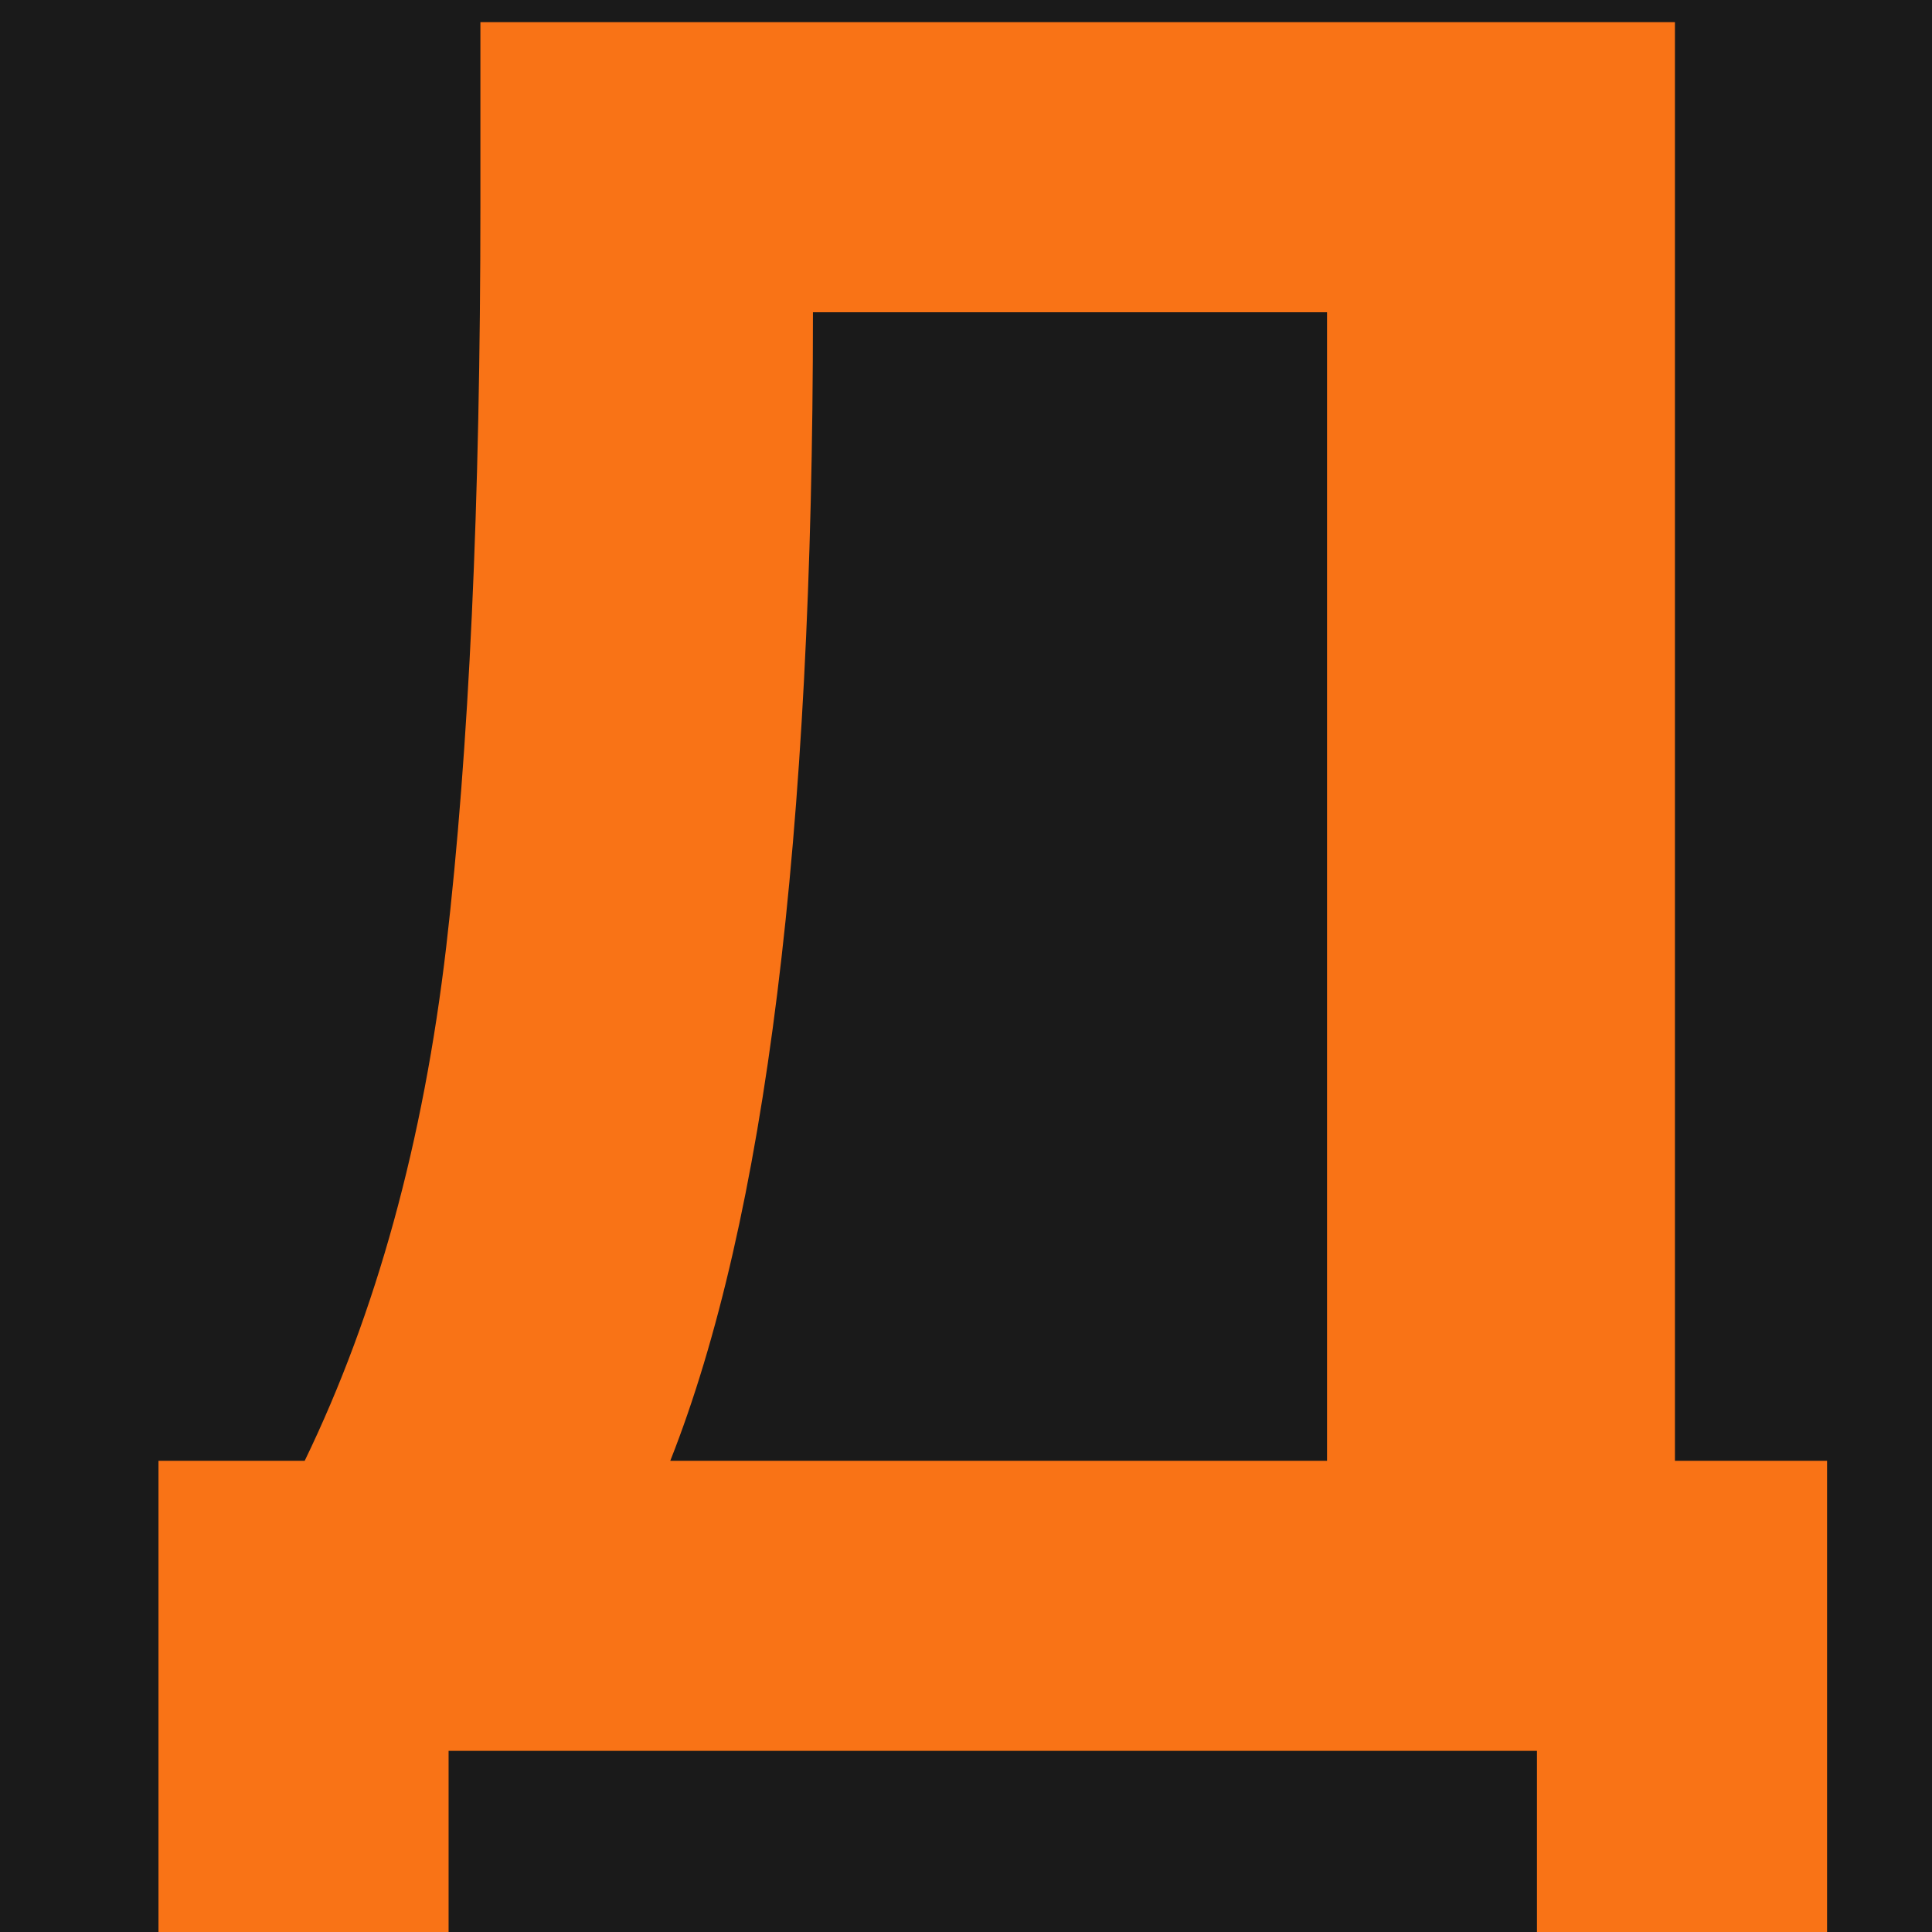
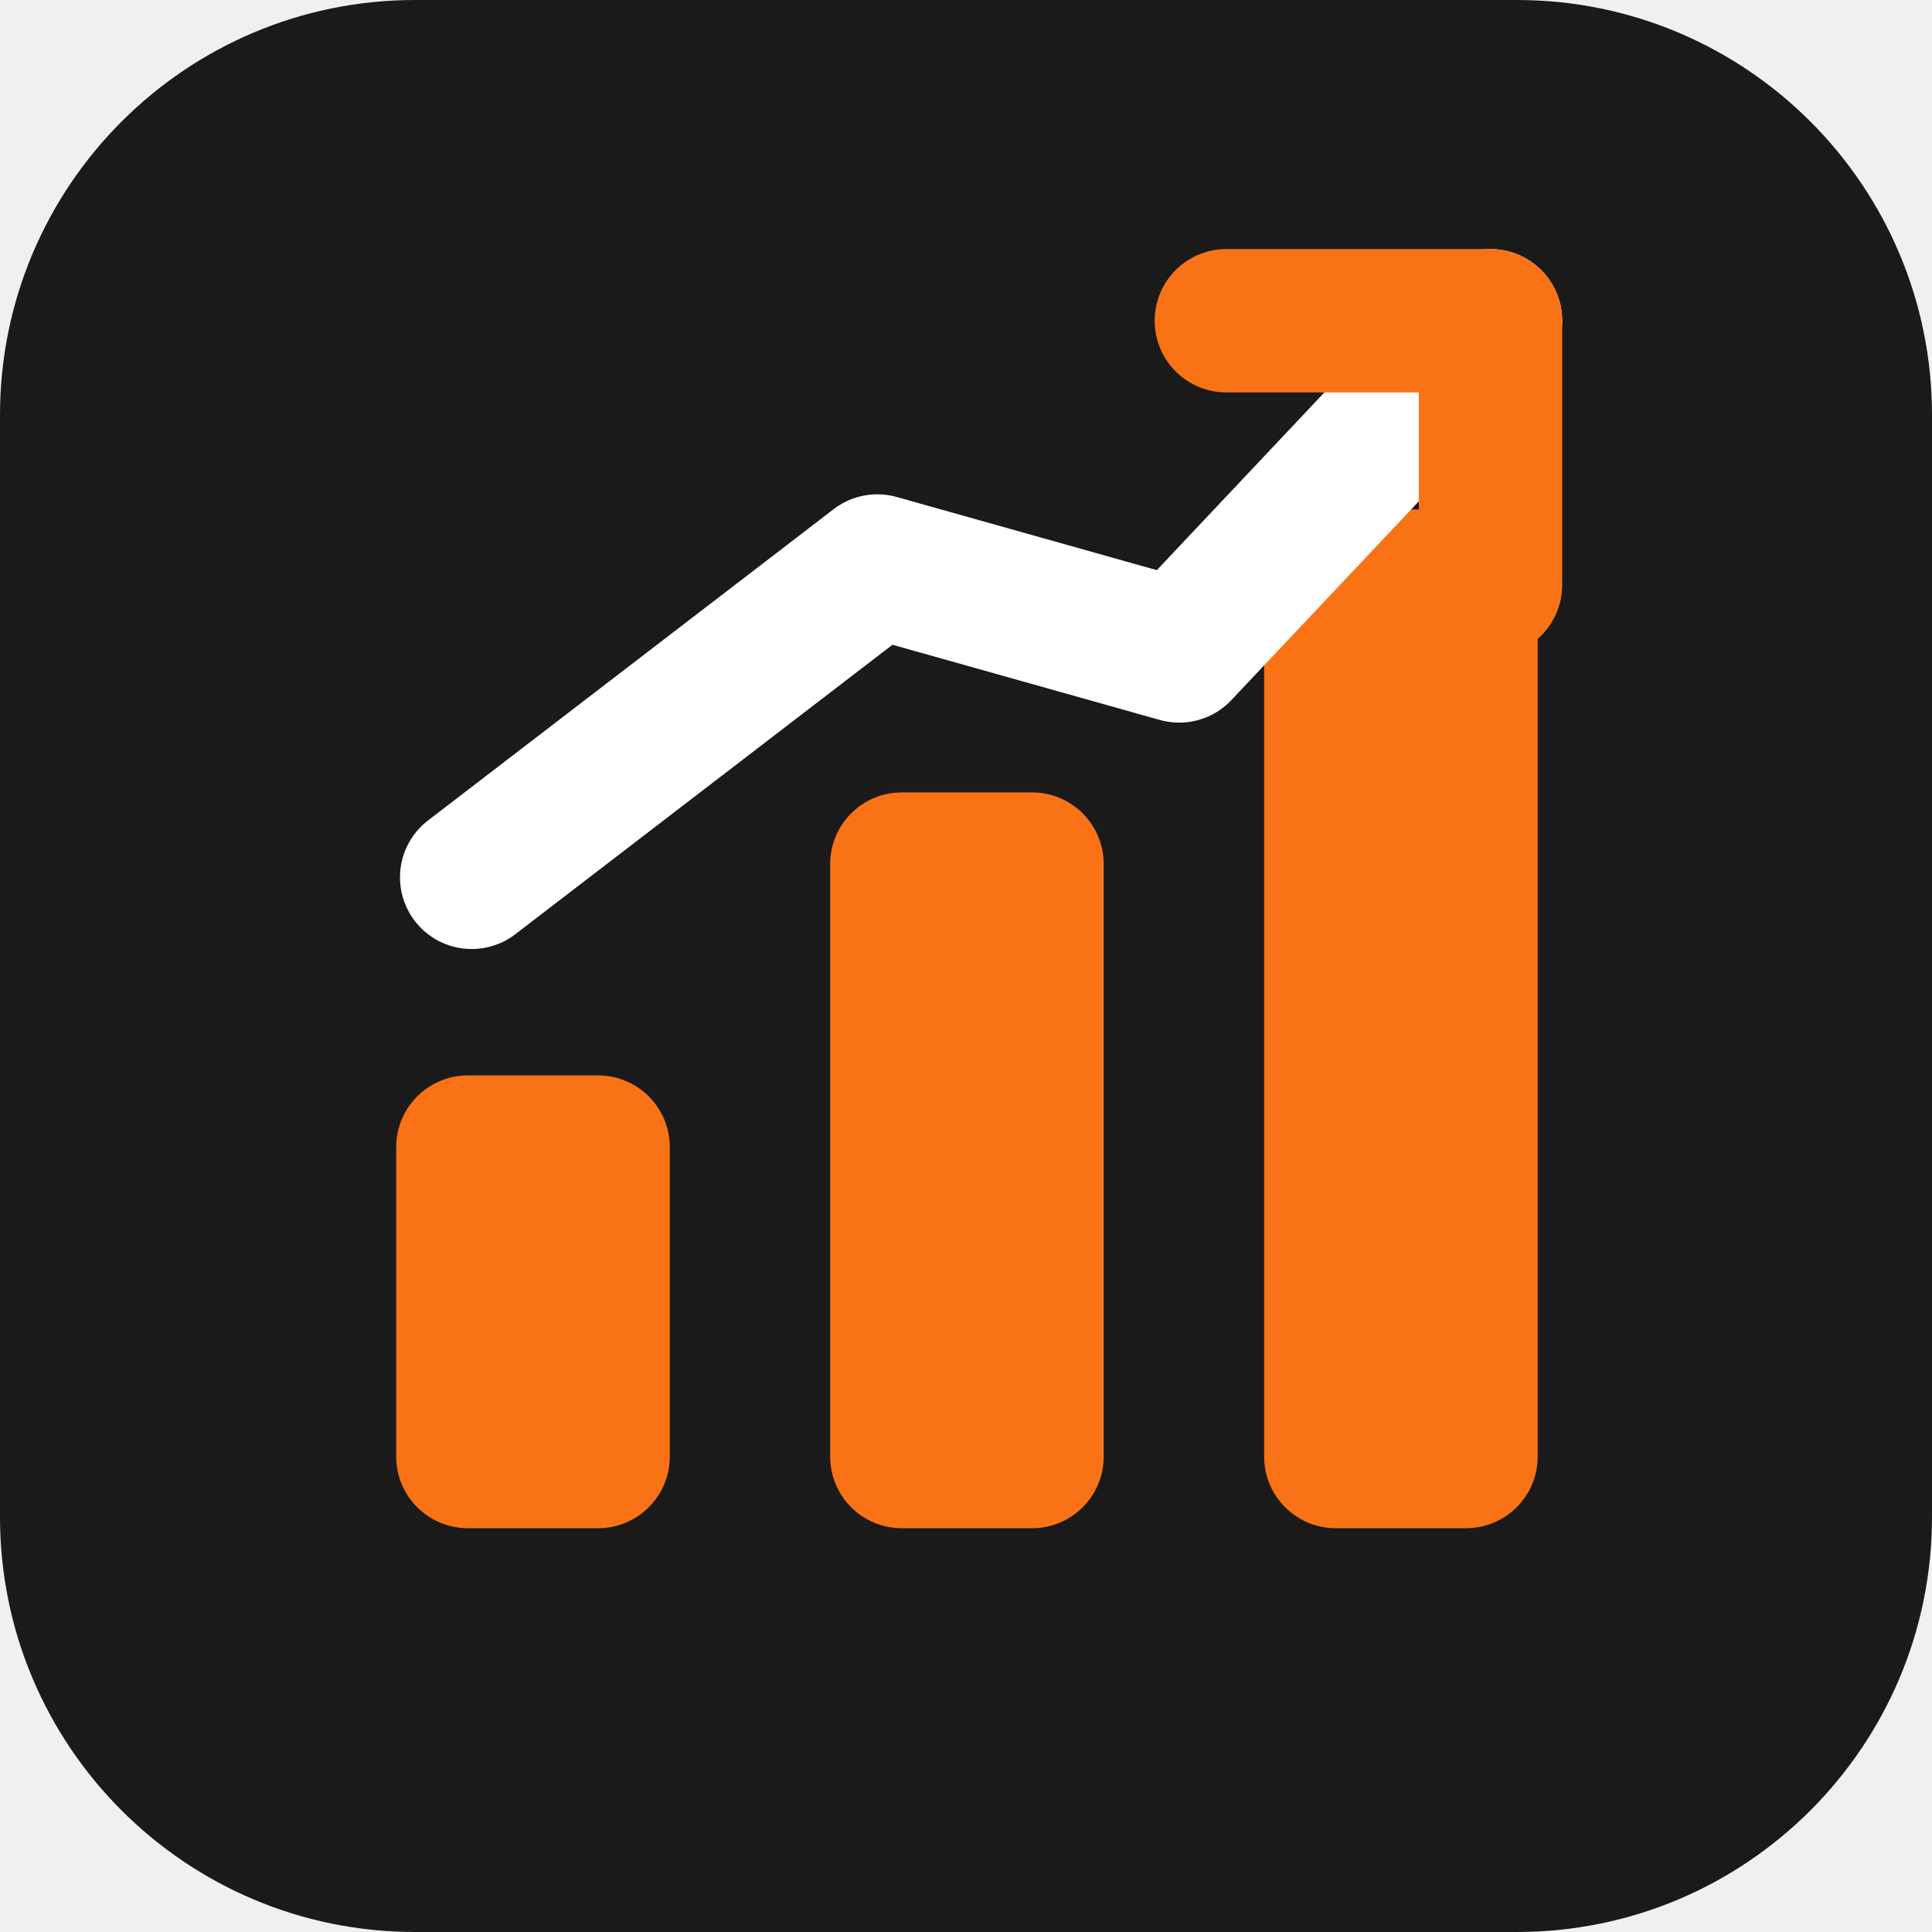
- <svg xmlns="http://www.w3.org/2000/svg" width="32" height="32" viewBox="0 0 32 32" fill="none">
-   <g clip-path="url(#clip0_36_2)">
-     <path d="M32 0H0V32H32V0Z" fill="#1A1A1A" />
-     <path d="M7.957 0.367H27.742V24.195H30.262V35.25H25.457V29H7.43V35.25H2.625V24.195H5.047C6.232 21.747 7.013 18.909 7.391 15.68C7.768 12.438 7.957 8.342 7.957 3.395V0.367ZM13.465 5.172C13.465 13.87 12.677 20.211 11.102 24.195H21.98V5.172H13.465Z" fill="#F97316" />
+ <svg xmlns="http://www.w3.org/2000/svg" width="32px" height="32px" viewBox="0 0 32 32" version="1.1">
+   <g id="surface1">
+     <path style=" stroke:none;fill-rule:nonzero;fill:rgb(10.196%,10.196%,10.196%);fill-opacity:1;" d="M 6.875 0 L 25.125 0 C 28.922 0 32 3.078 32 6.875 L 32 25.125 C 32 28.922 28.922 32 25.125 32 L 6.875 32 C 3.078 32 0 28.922 0 25.125 L 0 6.875 C 0 3.078 3.078 0 6.875 0 Z M 6.875 0 " />
+     <path style=" stroke:none;fill-rule:nonzero;fill:rgb(97.647%,45.098%,8.627%);fill-opacity:1;" d="M 7.75 17.812 L 9.906 17.812 C 10.562 17.812 11.094 18.344 11.094 19 L 11.094 24.125 C 11.094 24.781 10.562 25.312 9.906 25.312 L 7.75 25.312 C 7.094 25.312 6.562 24.781 6.562 24.125 L 6.562 19 C 6.562 18.344 7.094 17.812 7.75 17.812 Z M 7.75 17.812 " />
+     <path style=" stroke:none;fill-rule:nonzero;fill:rgb(97.647%,45.098%,8.627%);fill-opacity:1;" d="M 14.938 13.125 L 17.094 13.125 C 17.75 13.125 18.281 13.656 18.281 14.312 L 18.281 24.125 C 18.281 24.781 17.75 25.312 17.094 25.312 L 14.938 25.312 C 14.281 25.312 13.75 24.781 13.75 24.125 L 13.75 14.312 C 13.75 13.656 14.281 13.125 14.938 13.125 Z M 14.938 13.125 " />
+     <path style=" stroke:none;fill-rule:nonzero;fill:rgb(97.647%,45.098%,8.627%);fill-opacity:1;" d="M 22.125 8.438 L 24.281 8.438 C 24.938 8.438 25.469 8.969 25.469 9.625 L 25.469 24.125 C 25.469 24.781 24.938 25.312 24.281 25.312 L 22.125 25.312 C 21.469 25.312 20.938 24.781 20.938 24.125 L 20.938 9.625 C 20.938 8.969 21.469 8.438 22.125 8.438 Z M 22.125 8.438 " />
+     <path style="fill:none;stroke-width:76;stroke-linecap:round;stroke-linejoin:round;stroke:rgb(100%,100%,100%);stroke-opacity:1;stroke-miterlimit:4;" d="M 250 465 L 465 300 L 625 345 L 790 170 " transform="matrix(0.03125,0,0,0.03125,0,0)" />
+     <path style="fill:none;stroke-width:76;stroke-linecap:round;stroke-linejoin:round;stroke:rgb(97.647%,45.098%,8.627%);stroke-opacity:1;stroke-miterlimit:4;" d="M 650 170 L 790 170 L 790 310 " transform="matrix(0.03125,0,0,0.03125,0,0)" />
  </g>
-   <defs>
-     <clipPath id="clip0_36_2">
-       <rect width="32" height="32" fill="white" />
-     </clipPath>
-   </defs>
</svg>
